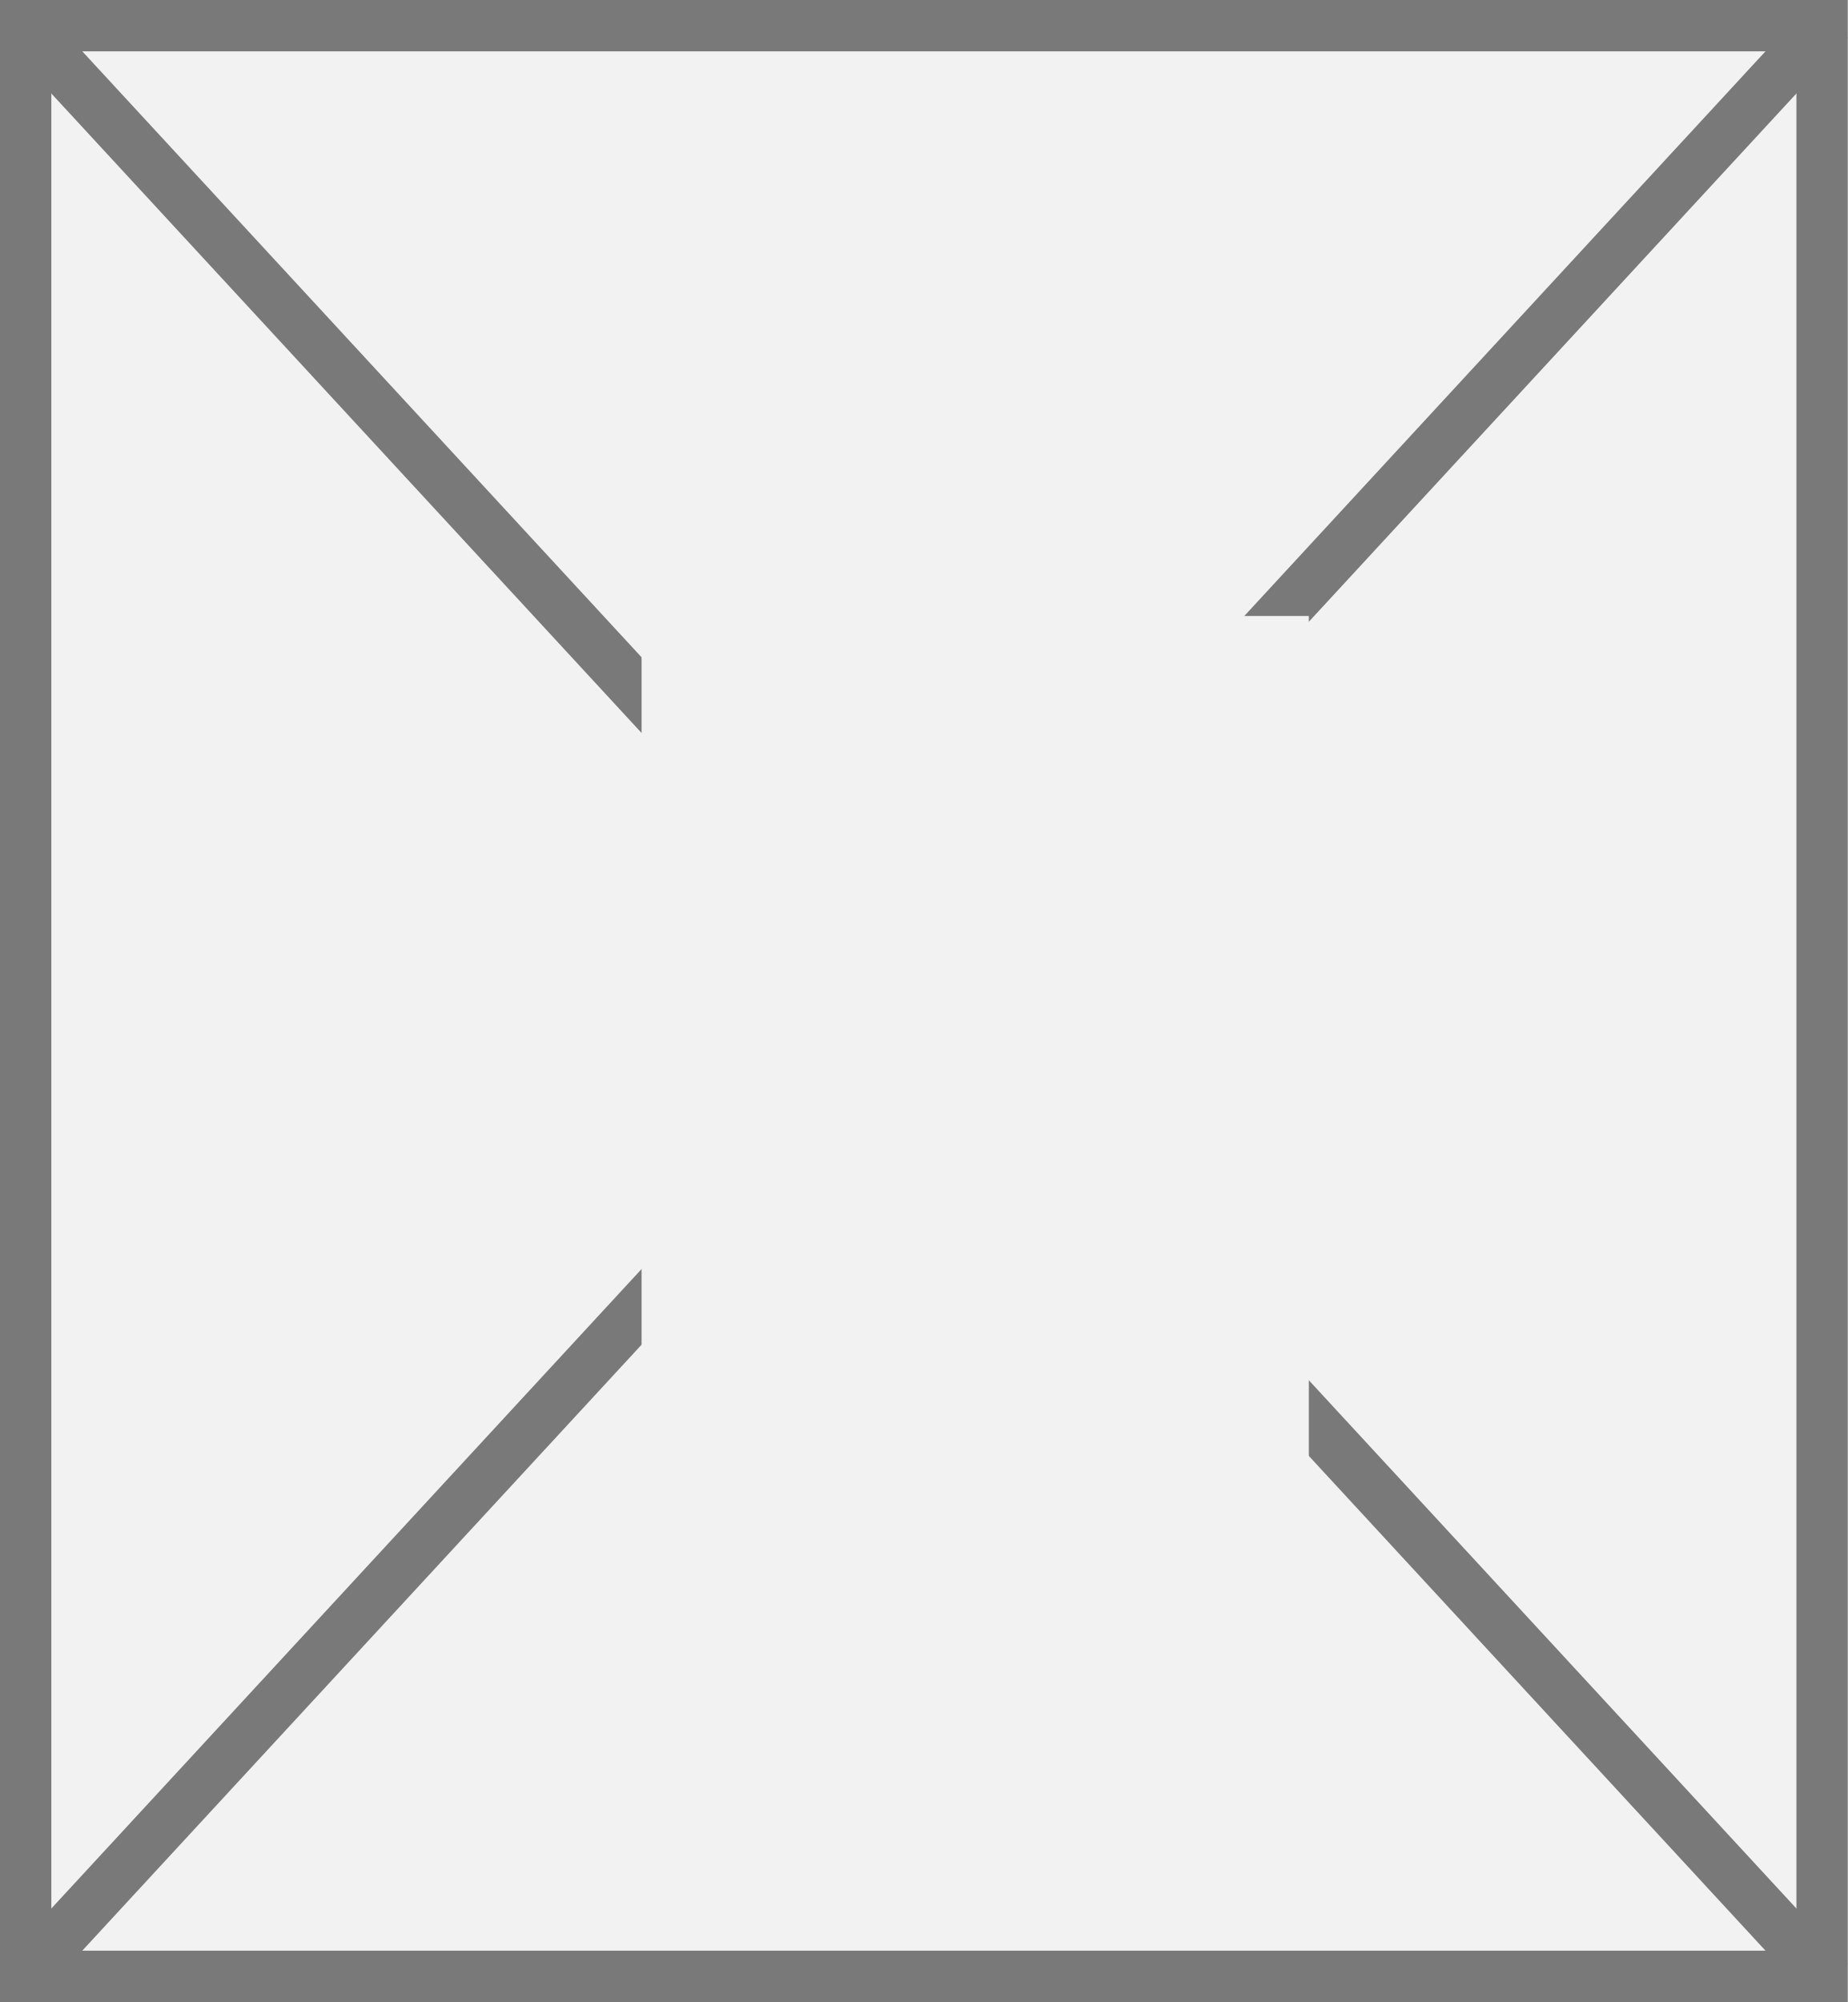
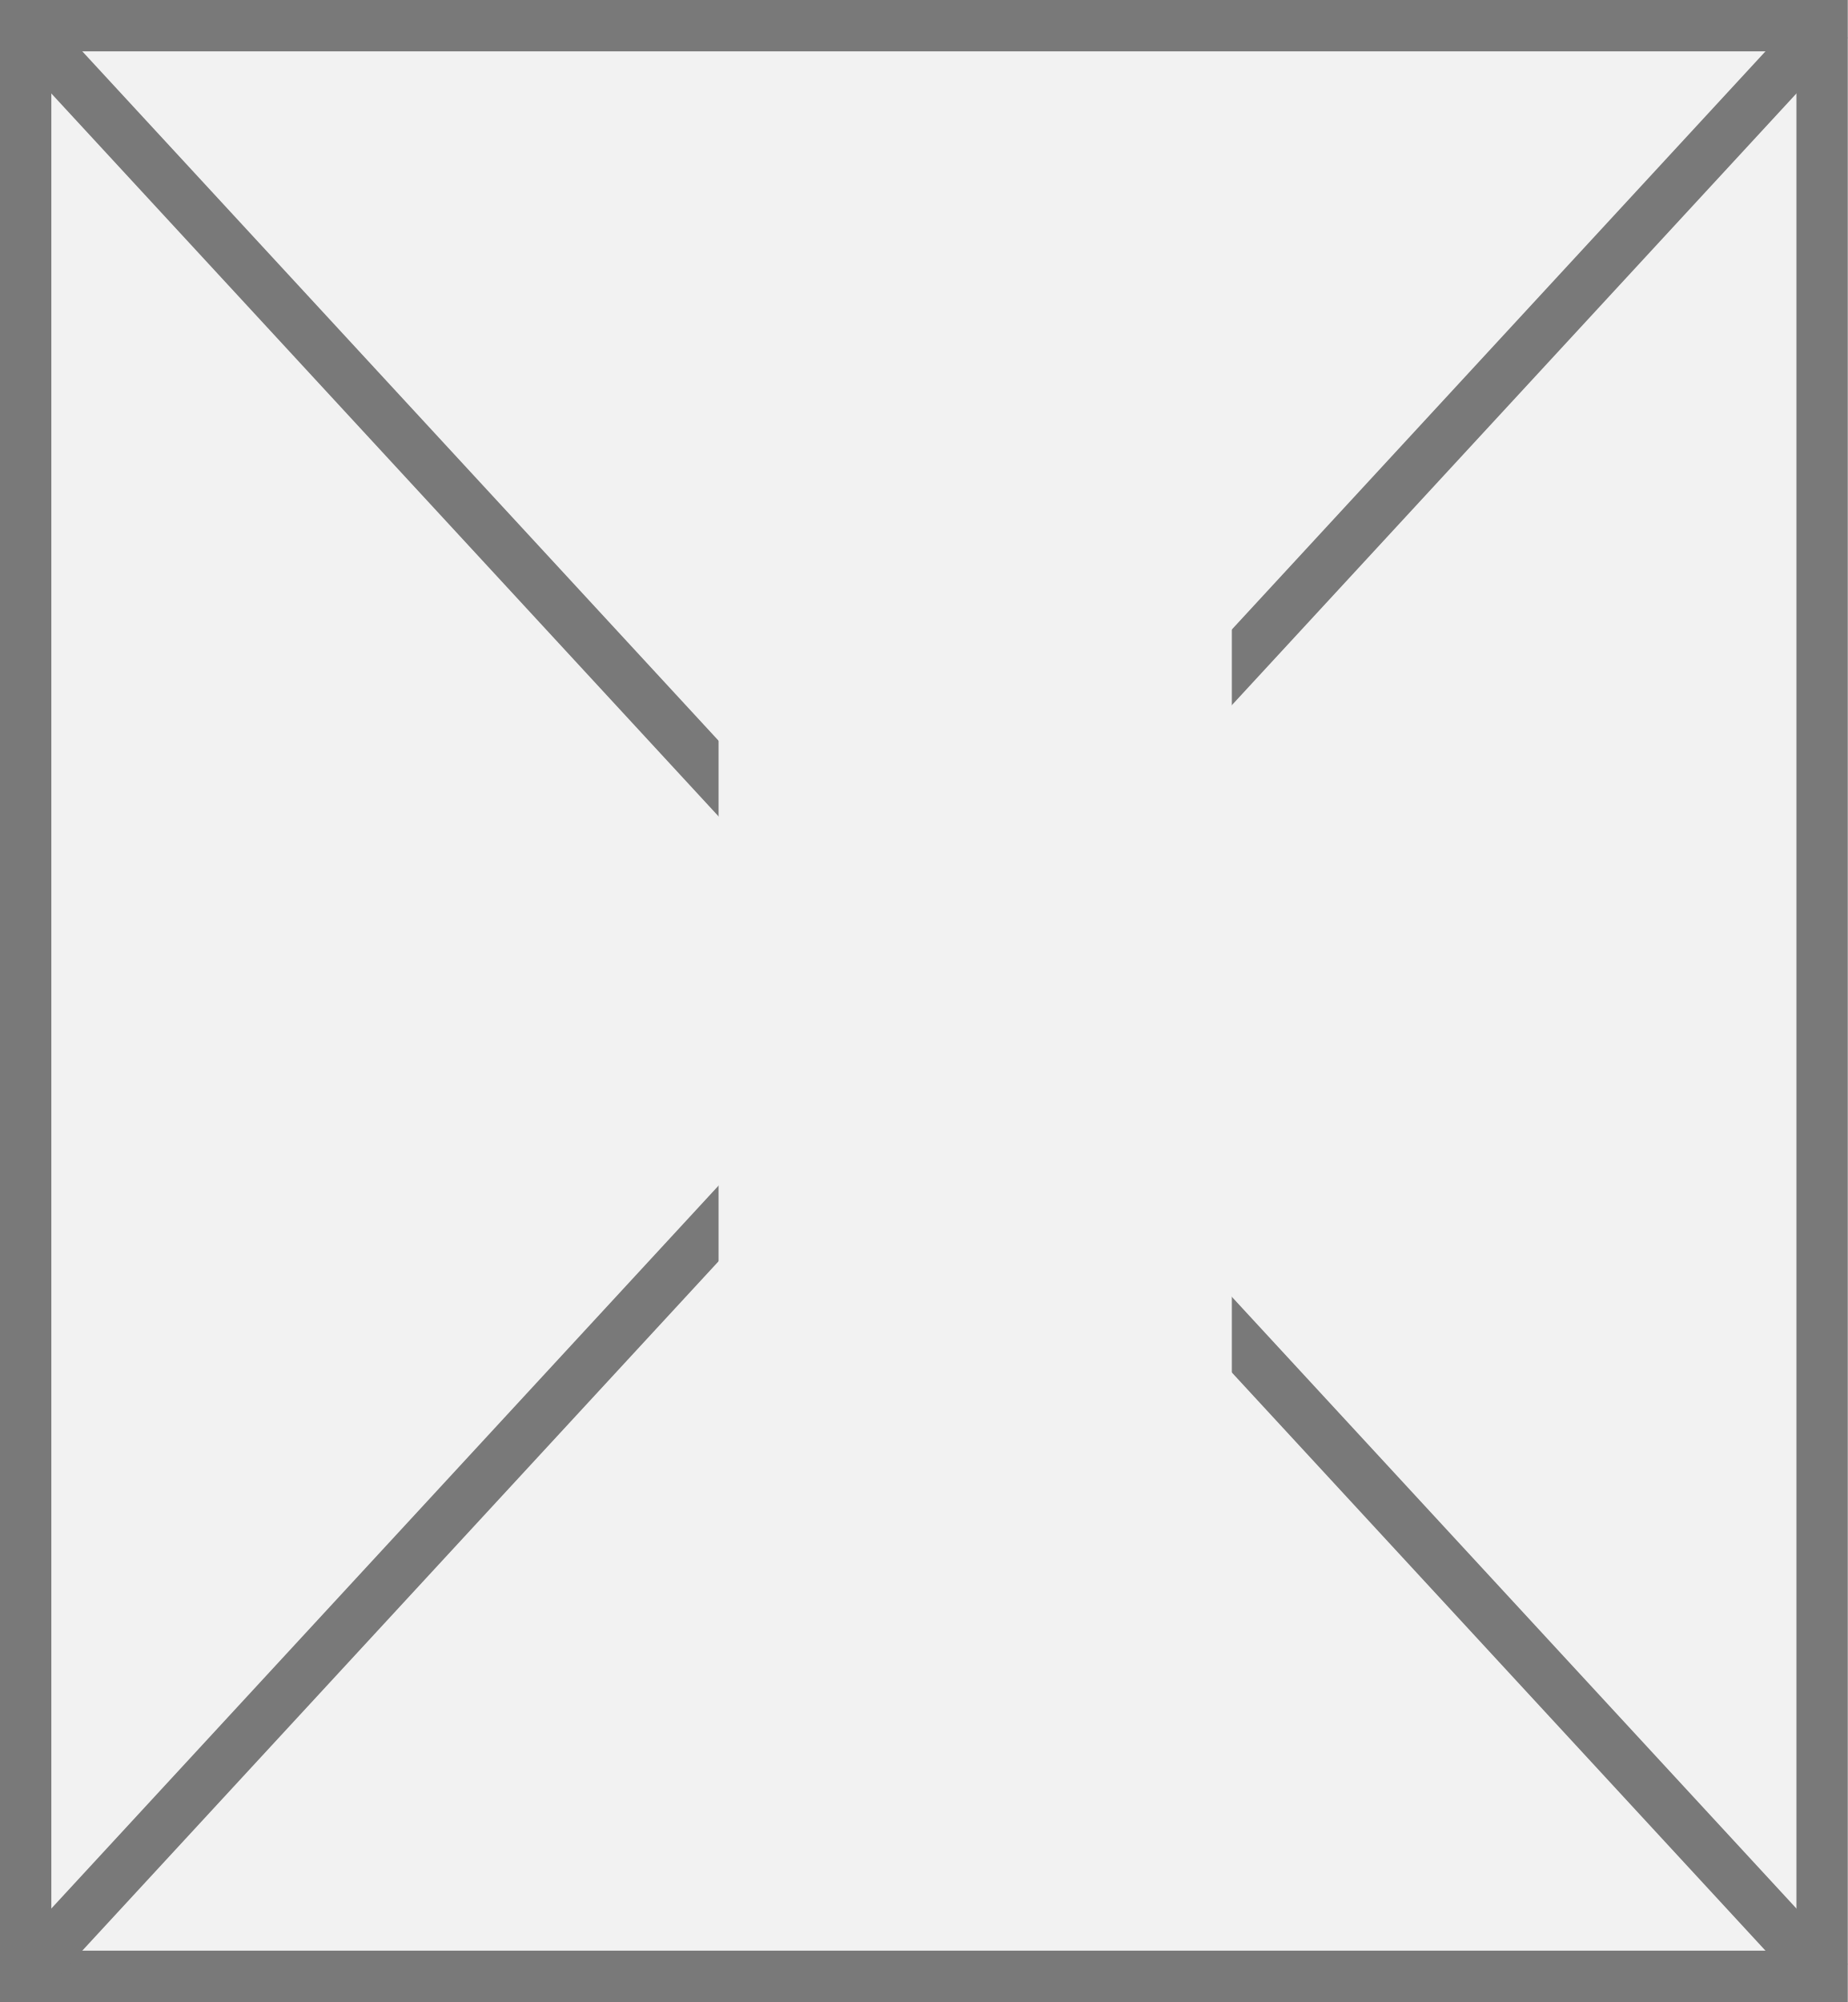
<svg xmlns="http://www.w3.org/2000/svg" version="1.1" width="36px" height="39px">
  <defs>
    <pattern id="BGPattern" patternUnits="userSpaceOnUse" alignment="0 0" imageRepeat="None" />
-     <mask fill="white" id="Clip1148">
+     <mask fill="white" id="Clip241">
      <path d="M 0 39  L 0 0  L 36 0  L 36 39  L 0 39  Z " fill-rule="evenodd" />
    </mask>
-     <mask fill="white" id="Clip1149">
-       <path d="M 12.5 12  L 25.5 12  L 25.5 29  L 12.5 29  Z M 0 0  L 36 0  L 36 39  L 0 39  Z " fill-rule="evenodd" />
+     <mask fill="white" id="Clip242">
+       <path d="M 14 12  L 24 12  L 24 29  L 14 29  Z M 0 0  L 36 0  L 36 39  L 0 39  Z " fill-rule="evenodd" />
    </mask>
  </defs>
-   <g transform="matrix(1 0 0 1 0 -92 )">
-     <path d="M 0 39  L 0 0  L 36 0  L 36 39  L 0 39  Z " fill-rule="nonzero" fill="rgba(242, 242, 242, 1)" stroke="none" transform="matrix(1 0 0 1 0 92 )" class="fill" />
-     <path d="M 0 39  L 0 0  L 36 0  L 36 39  L 0 39  Z " stroke-width="2" stroke-dasharray="0" stroke="rgba(121, 121, 121, 1)" fill="none" transform="matrix(1 0 0 1 0 92 )" class="stroke" mask="url(#Clip1148)" />
-     <path d="M 35.633 0.398  L 0.367 38.602  M 0.367 0.398  L 35.633 38.602  " stroke-width="1" stroke-dasharray="0" stroke="rgba(121, 121, 121, 1)" fill="none" transform="matrix(1 0 0 1 0 92 )" class="stroke" mask="url(#Clip1149)" />
+   <g transform="matrix(1 0 0 1 0 -138 )">
+     <path d="M 0 39  L 0 0  L 36 0  L 36 39  L 0 39  Z " fill-rule="nonzero" fill="rgba(242, 242, 242, 1)" stroke="none" transform="matrix(1 0 0 1 0 138 )" class="fill" />
+     <path d="M 0 39  L 0 0  L 36 0  L 36 39  L 0 39  Z " stroke-width="2" stroke-dasharray="0" stroke="rgba(121, 121, 121, 1)" fill="none" transform="matrix(1 0 0 1 0 138 )" class="stroke" mask="url(#Clip241)" />
+     <path d="M 35.633 0.398  L 0.367 38.602  M 0.367 0.398  L 35.633 38.602  " stroke-width="1" stroke-dasharray="0" stroke="rgba(121, 121, 121, 1)" fill="none" transform="matrix(1 0 0 1 0 138 )" class="stroke" mask="url(#Clip242)" />
  </g>
</svg>
